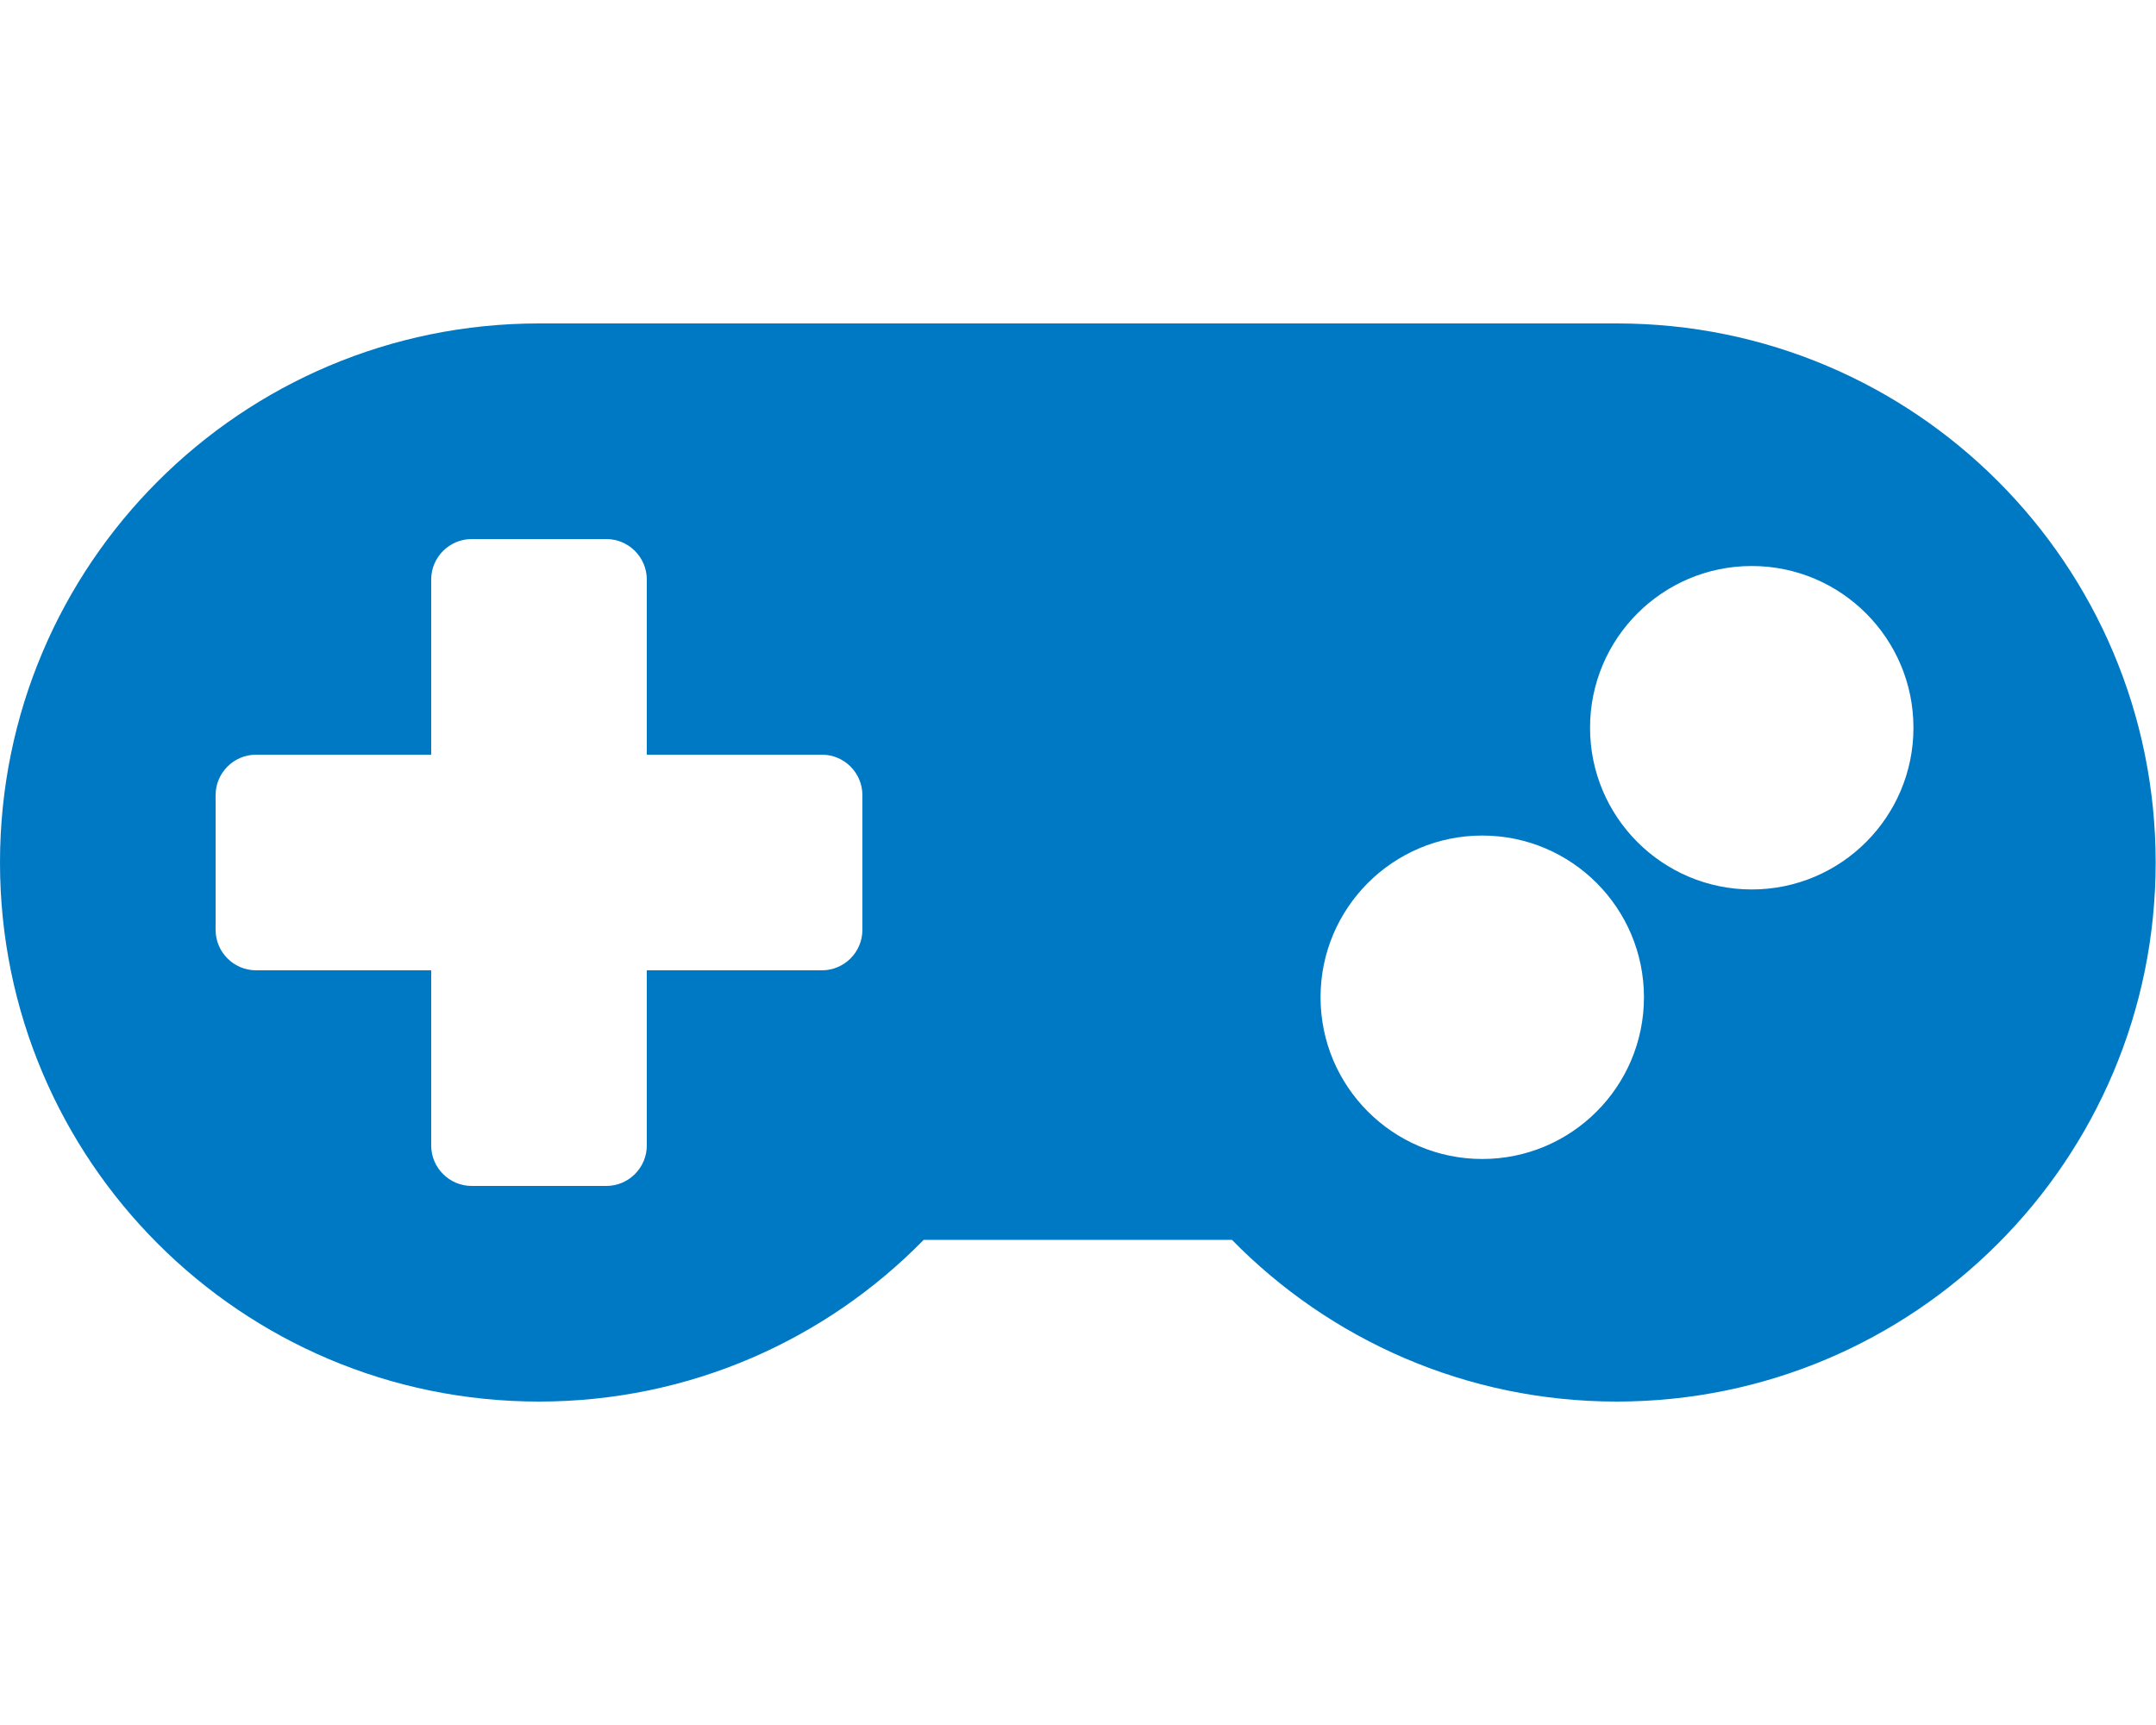
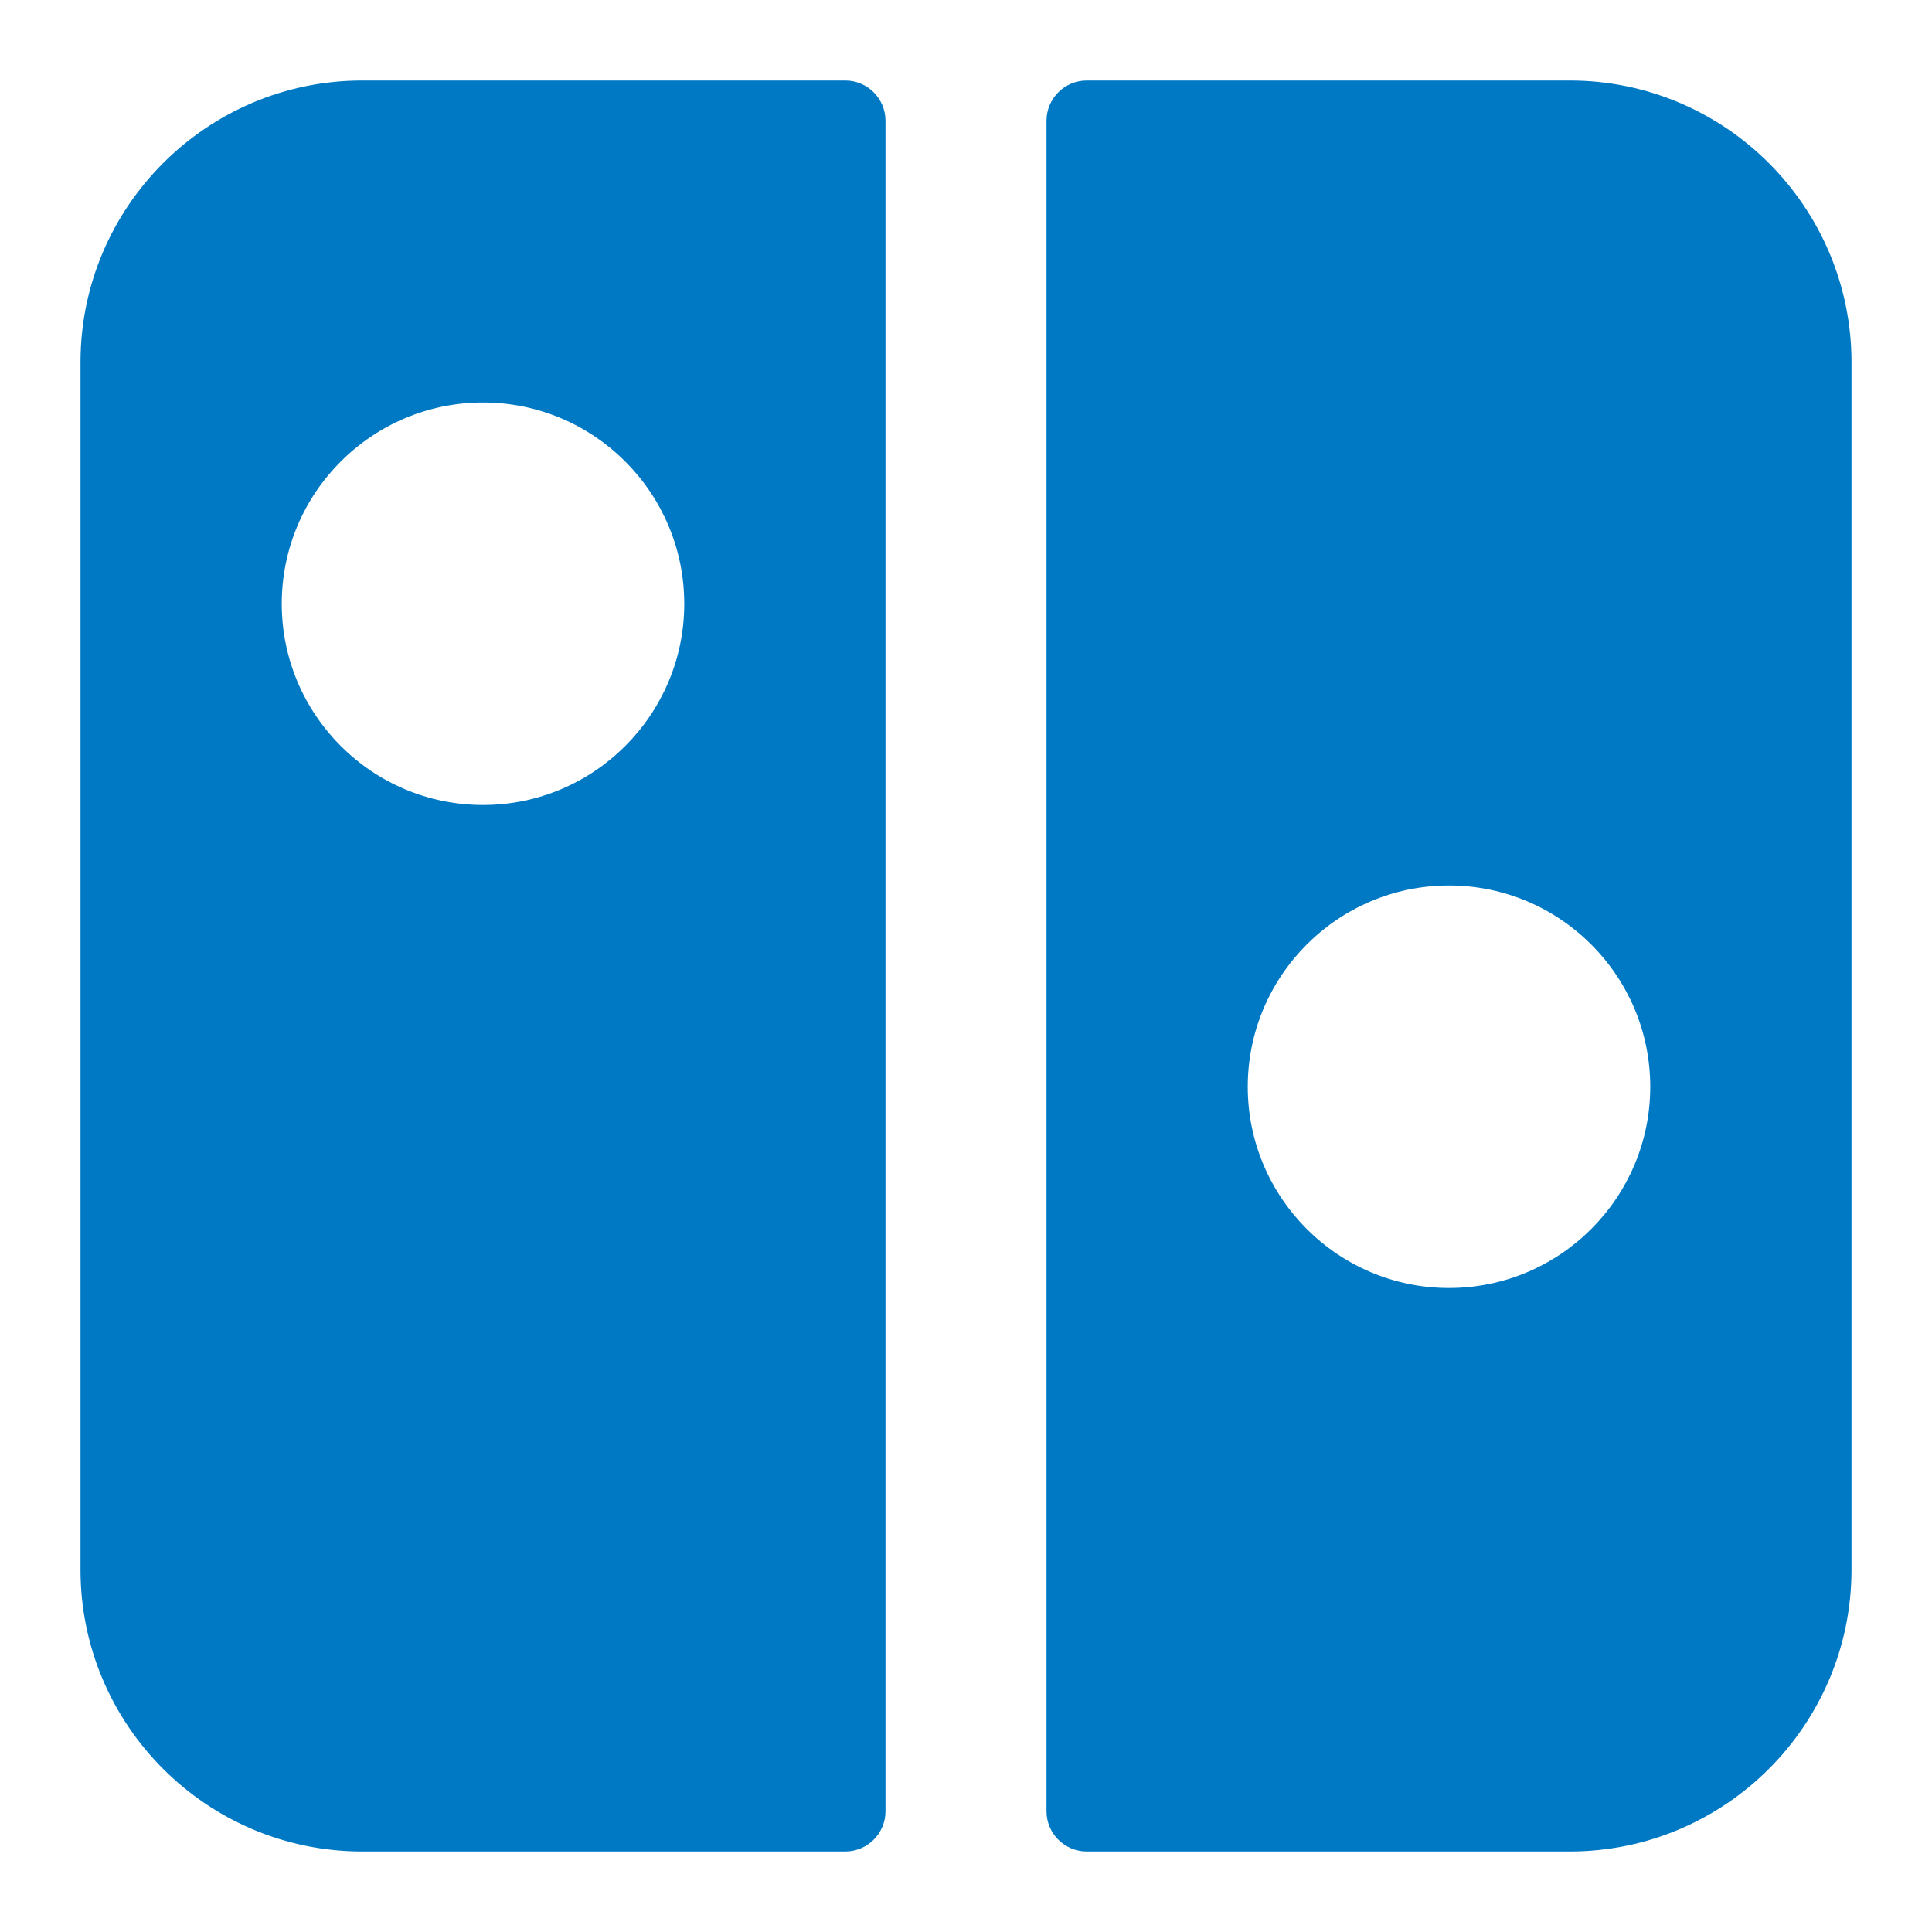
- <svg xmlns="http://www.w3.org/2000/svg" aria-hidden="true" focusable="false" data-prefix="fas" data-icon="gamepad" class="svg-inline--fa fa-gamepad fa-w-20" role="img" viewBox="0 0 640 512">
-   <path fill="#0079c5" d="M480 96H160C71.6 96 0 167.6 0 256s71.6 160 160 160c44.8 0 85.2-18.4 114.2-48h91.5c29 29.6 69.5 48 114.2 48 88.4 0 160-71.6 160-160S568.4 96 480 96zM256 276c0 6.6-5.4 12-12 12h-52v52c0 6.6-5.4 12-12 12h-40c-6.6 0-12-5.4-12-12v-52H76c-6.6 0-12-5.4-12-12v-40c0-6.6 5.4-12 12-12h52v-52c0-6.6 5.4-12 12-12h40c6.6 0 12 5.4 12 12v52h52c6.6 0 12 5.4 12 12v40zm184 68c-26.5 0-48-21.5-48-48s21.5-48 48-48 48 21.5 48 48-21.5 48-48 48zm80-80c-26.5 0-48-21.5-48-48s21.5-48 48-48 48 21.5 48 48-21.5 48-48 48z" />
+ <svg xmlns="http://www.w3.org/2000/svg" enable-background="new 0 0 24 24" id="Layer_1" version="1.1" viewBox="0 0 24 24" xml:space="preserve">
+   <g>
+     <path d="M10.5,1h-6C2.57,1,1,2.57,1,4.5v15C1,21.43,2.57,23,4.5,23h6   c0.276,0,0.5-0.224,0.5-0.5v-21C11,1.224,10.776,1,10.5,1z M6,10c-1.379,0-2.5-1.122-2.5-2.5   S4.621,5,6,5s2.5,1.122,2.5,2.5S7.379,10,6,10z" fill="#0079c5" />
+     <path d="M19.5,1h-6C13.224,1,13,1.224,13,1.5v21c0,0.276,0.224,0.5,0.5,0.5h6   c1.93,0,3.5-1.57,3.5-3.5v-15C23,2.57,21.43,1,19.5,1z M18,16c-1.379,0-2.5-1.122-2.5-2.5   S16.621,11,18,11s2.5,1.122,2.5,2.5S19.379,16,18,16z" fill="#0079c5" />
+   </g>
+   <g />
+   <g />
+   <g />
+   <g />
+   <g />
+   <g />
+   <g />
+   <g />
+   <g />
+   <g />
+   <g />
+   <g />
+   <g />
+   <g />
+   <g />
</svg>
